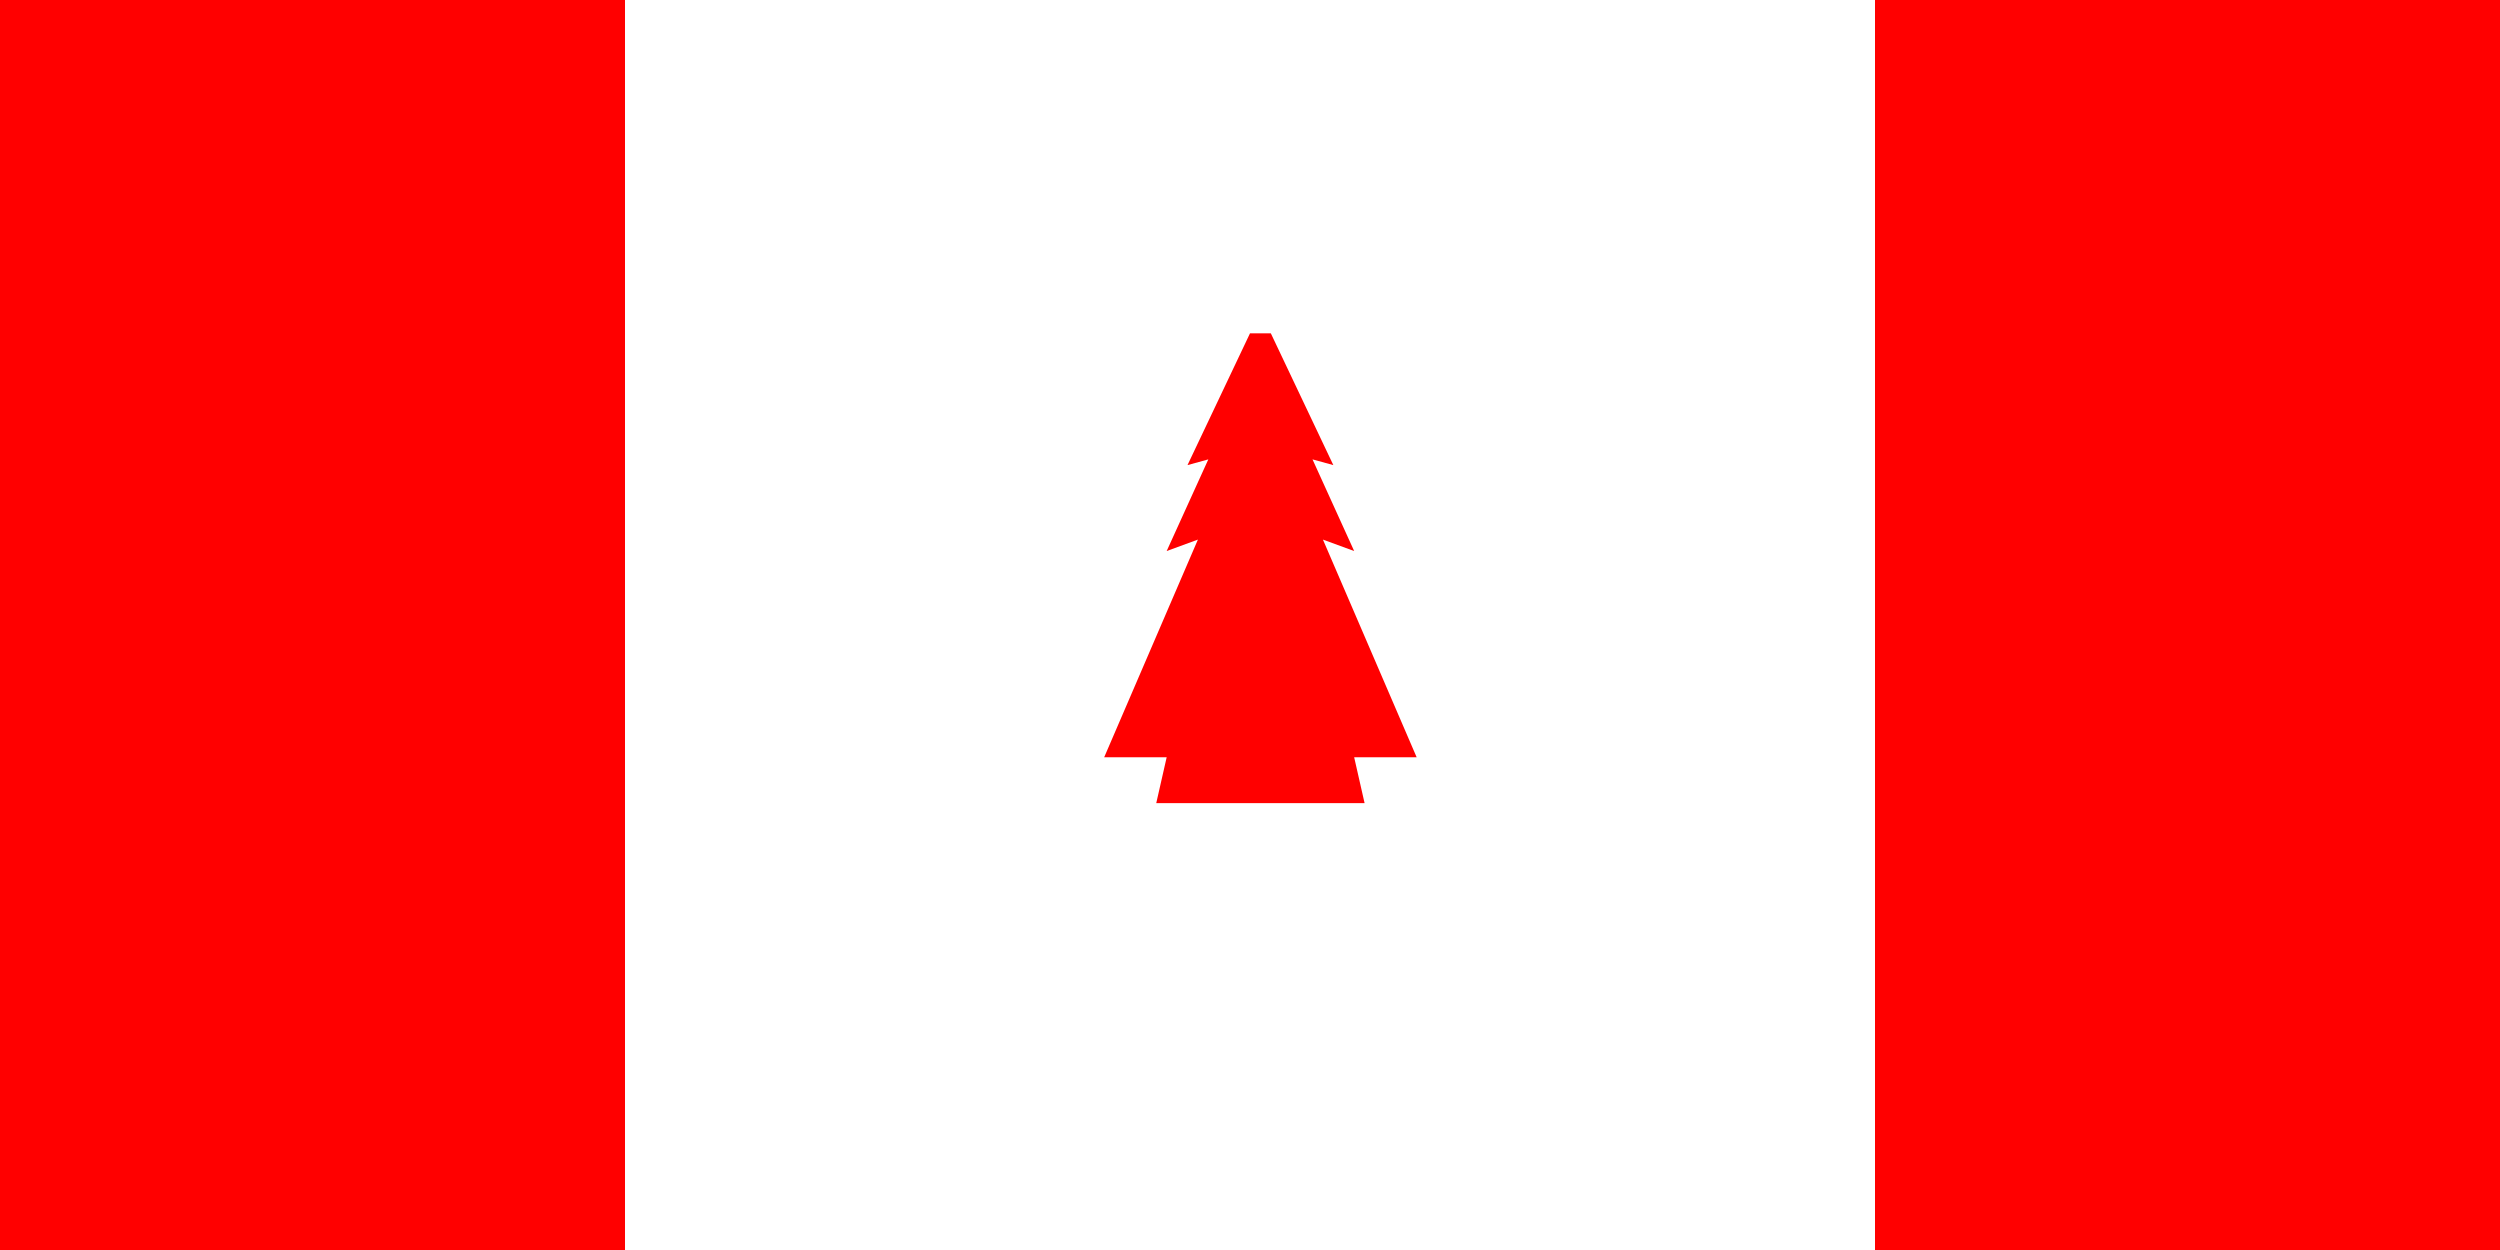
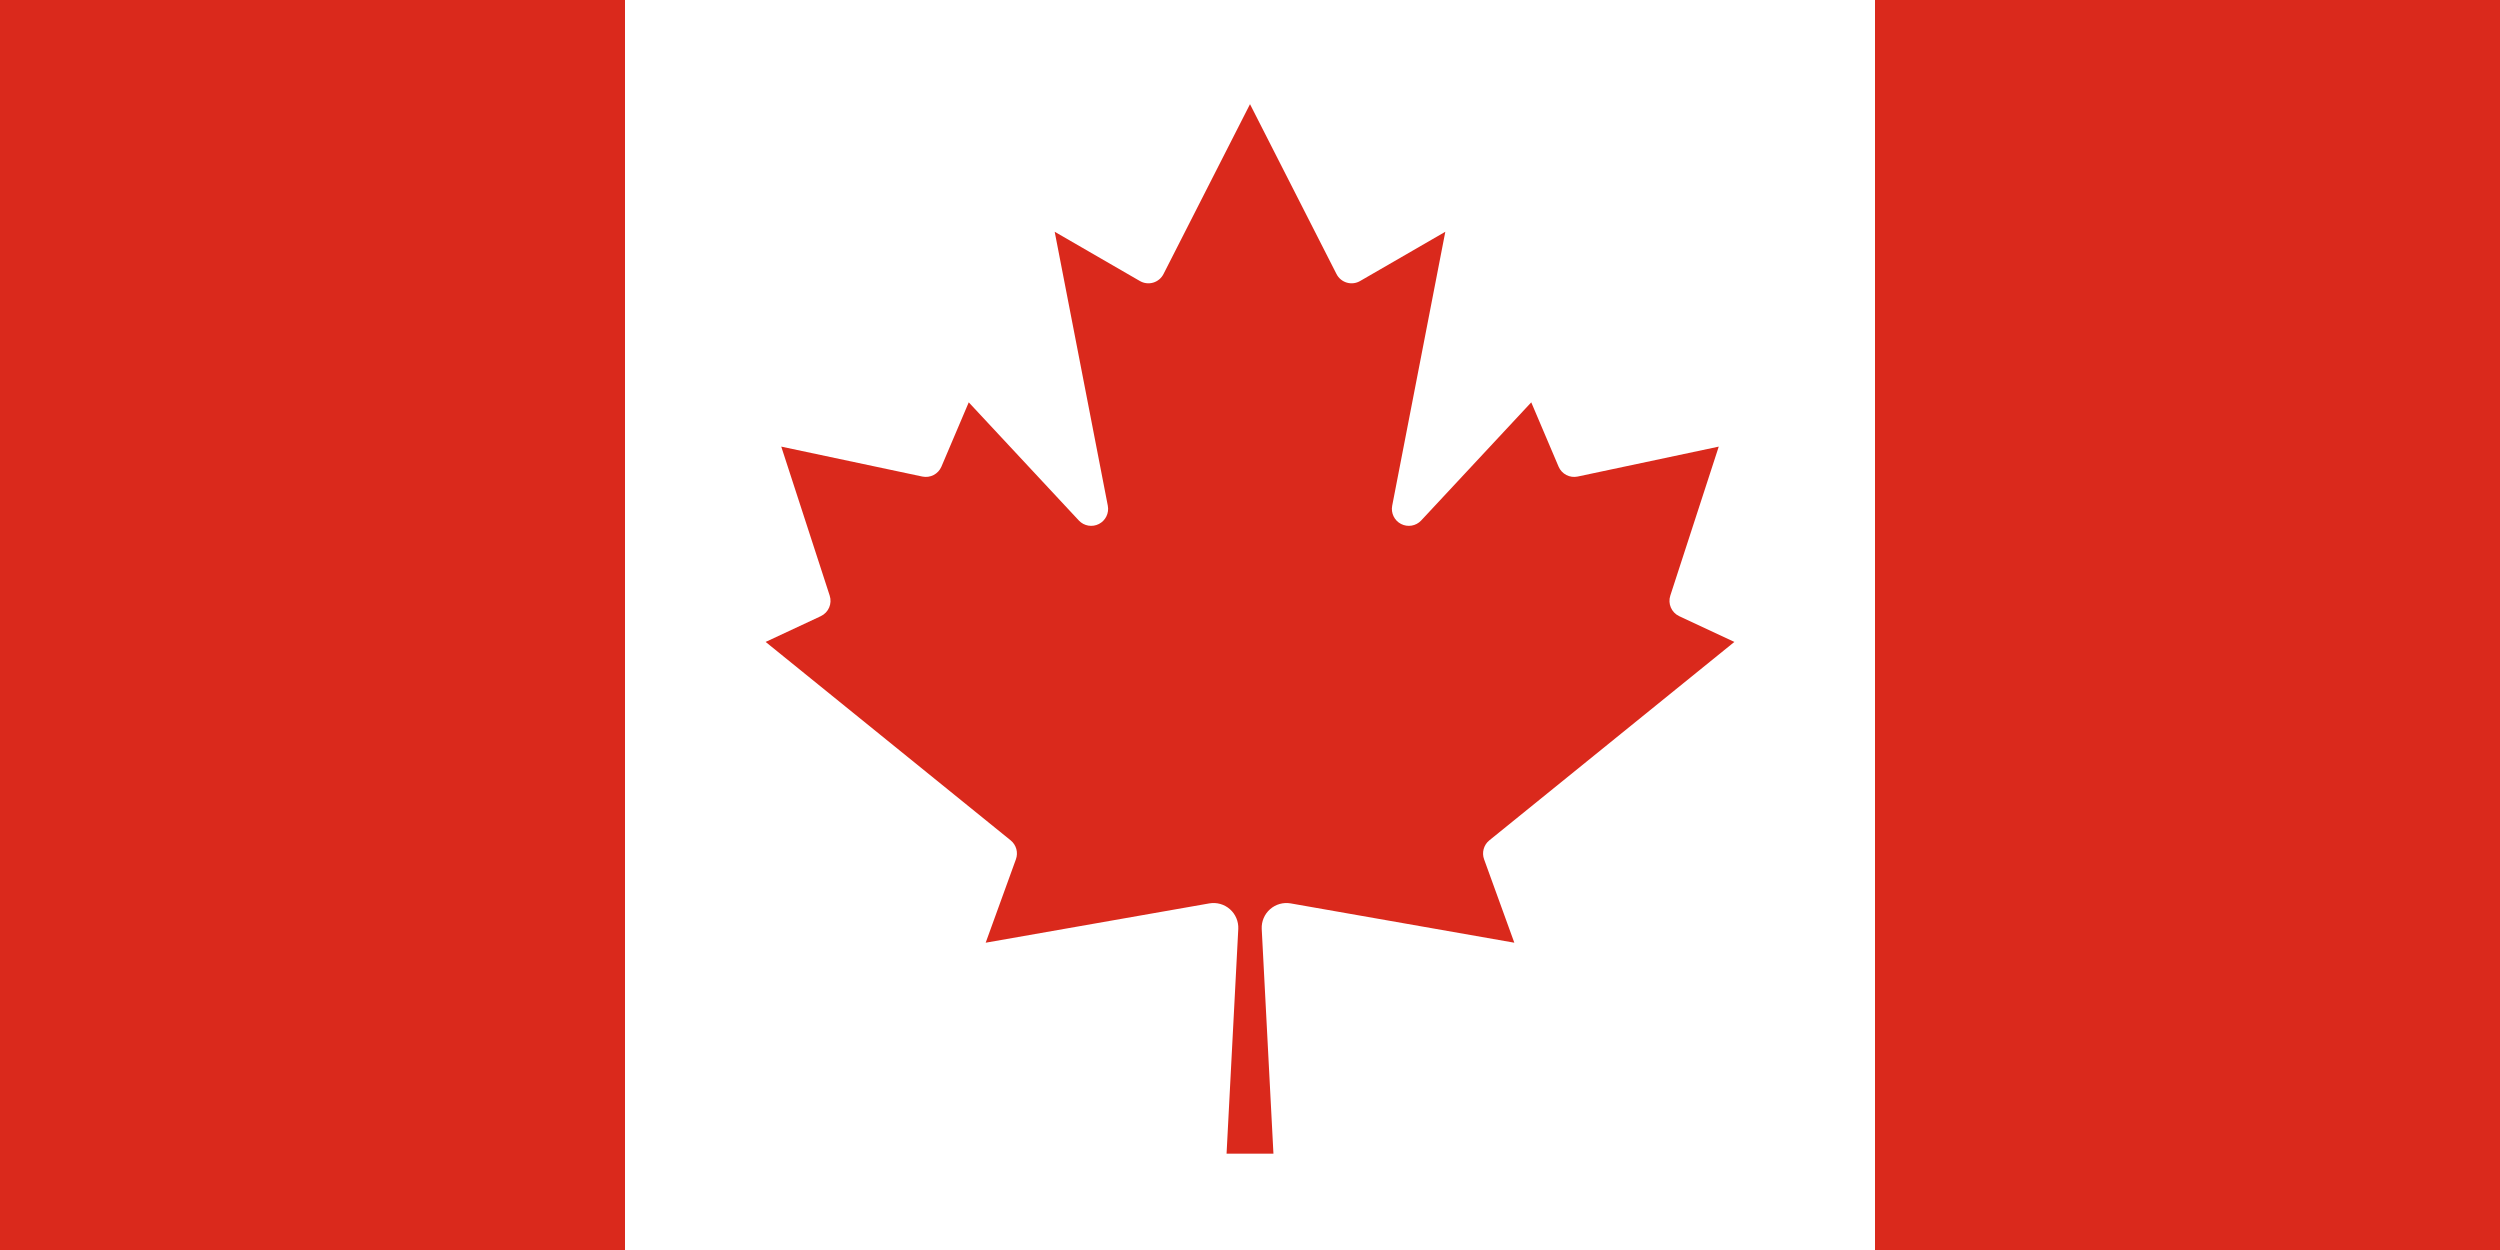
- <svg xmlns="http://www.w3.org/2000/svg" viewBox="0 0 1200 600">
-   <rect width="1200" height="600" fill="#fff" />
-   <rect width="300" height="600" fill="#ff0000" />
-   <rect x="900" width="300" height="600" fill="#ff0000" />
-   <path d="M600 100l-30 57.5 10-2.5-20 40 15-5-45 95h30l-5 20h100l-5-20h30l-45-95 15 5-20-40 10 2.5-30-57.5z" fill="#ff0000" transform="translate(0,50) scale(1,1.1)" />
+ <svg xmlns="http://www.w3.org/2000/svg" width="1200" height="600" viewBox="0 0 9600 4800">
+   <path fill="#da291c" d="m0 0h2400l99 99h4602l99-99h2400v4800h-2400l-99-99h-4602l-99 99H0z" />
+   <path fill="#fff" d="m2400 0h4800v4800h-4800zm2490 4430-45-863a95 95 0 0 1 111-98l859 151-116-320a65 65 0 0 1 20-73l941-762-212-99a65 65 0 0 1-34-79l186-572-542 115a65 65 0 0 1-73-38l-105-247-423 454a65 65 0 0 1-111-57l204-1052-327 189a65 65 0 0 1-91-27l-332-652-332 652a65 65 0 0 1-91 27l-327-189 204 1052a65 65 0 0 1-111 57l-423-454-105 247a65 65 0 0 1-73 38l-542-115 186 572a65 65 0 0 1-34 79l-212 99 941 762a65 65 0 0 1 20 73l-116 320 859-151a95 95 0 0 1 111 98l-45 863z" />
</svg>
